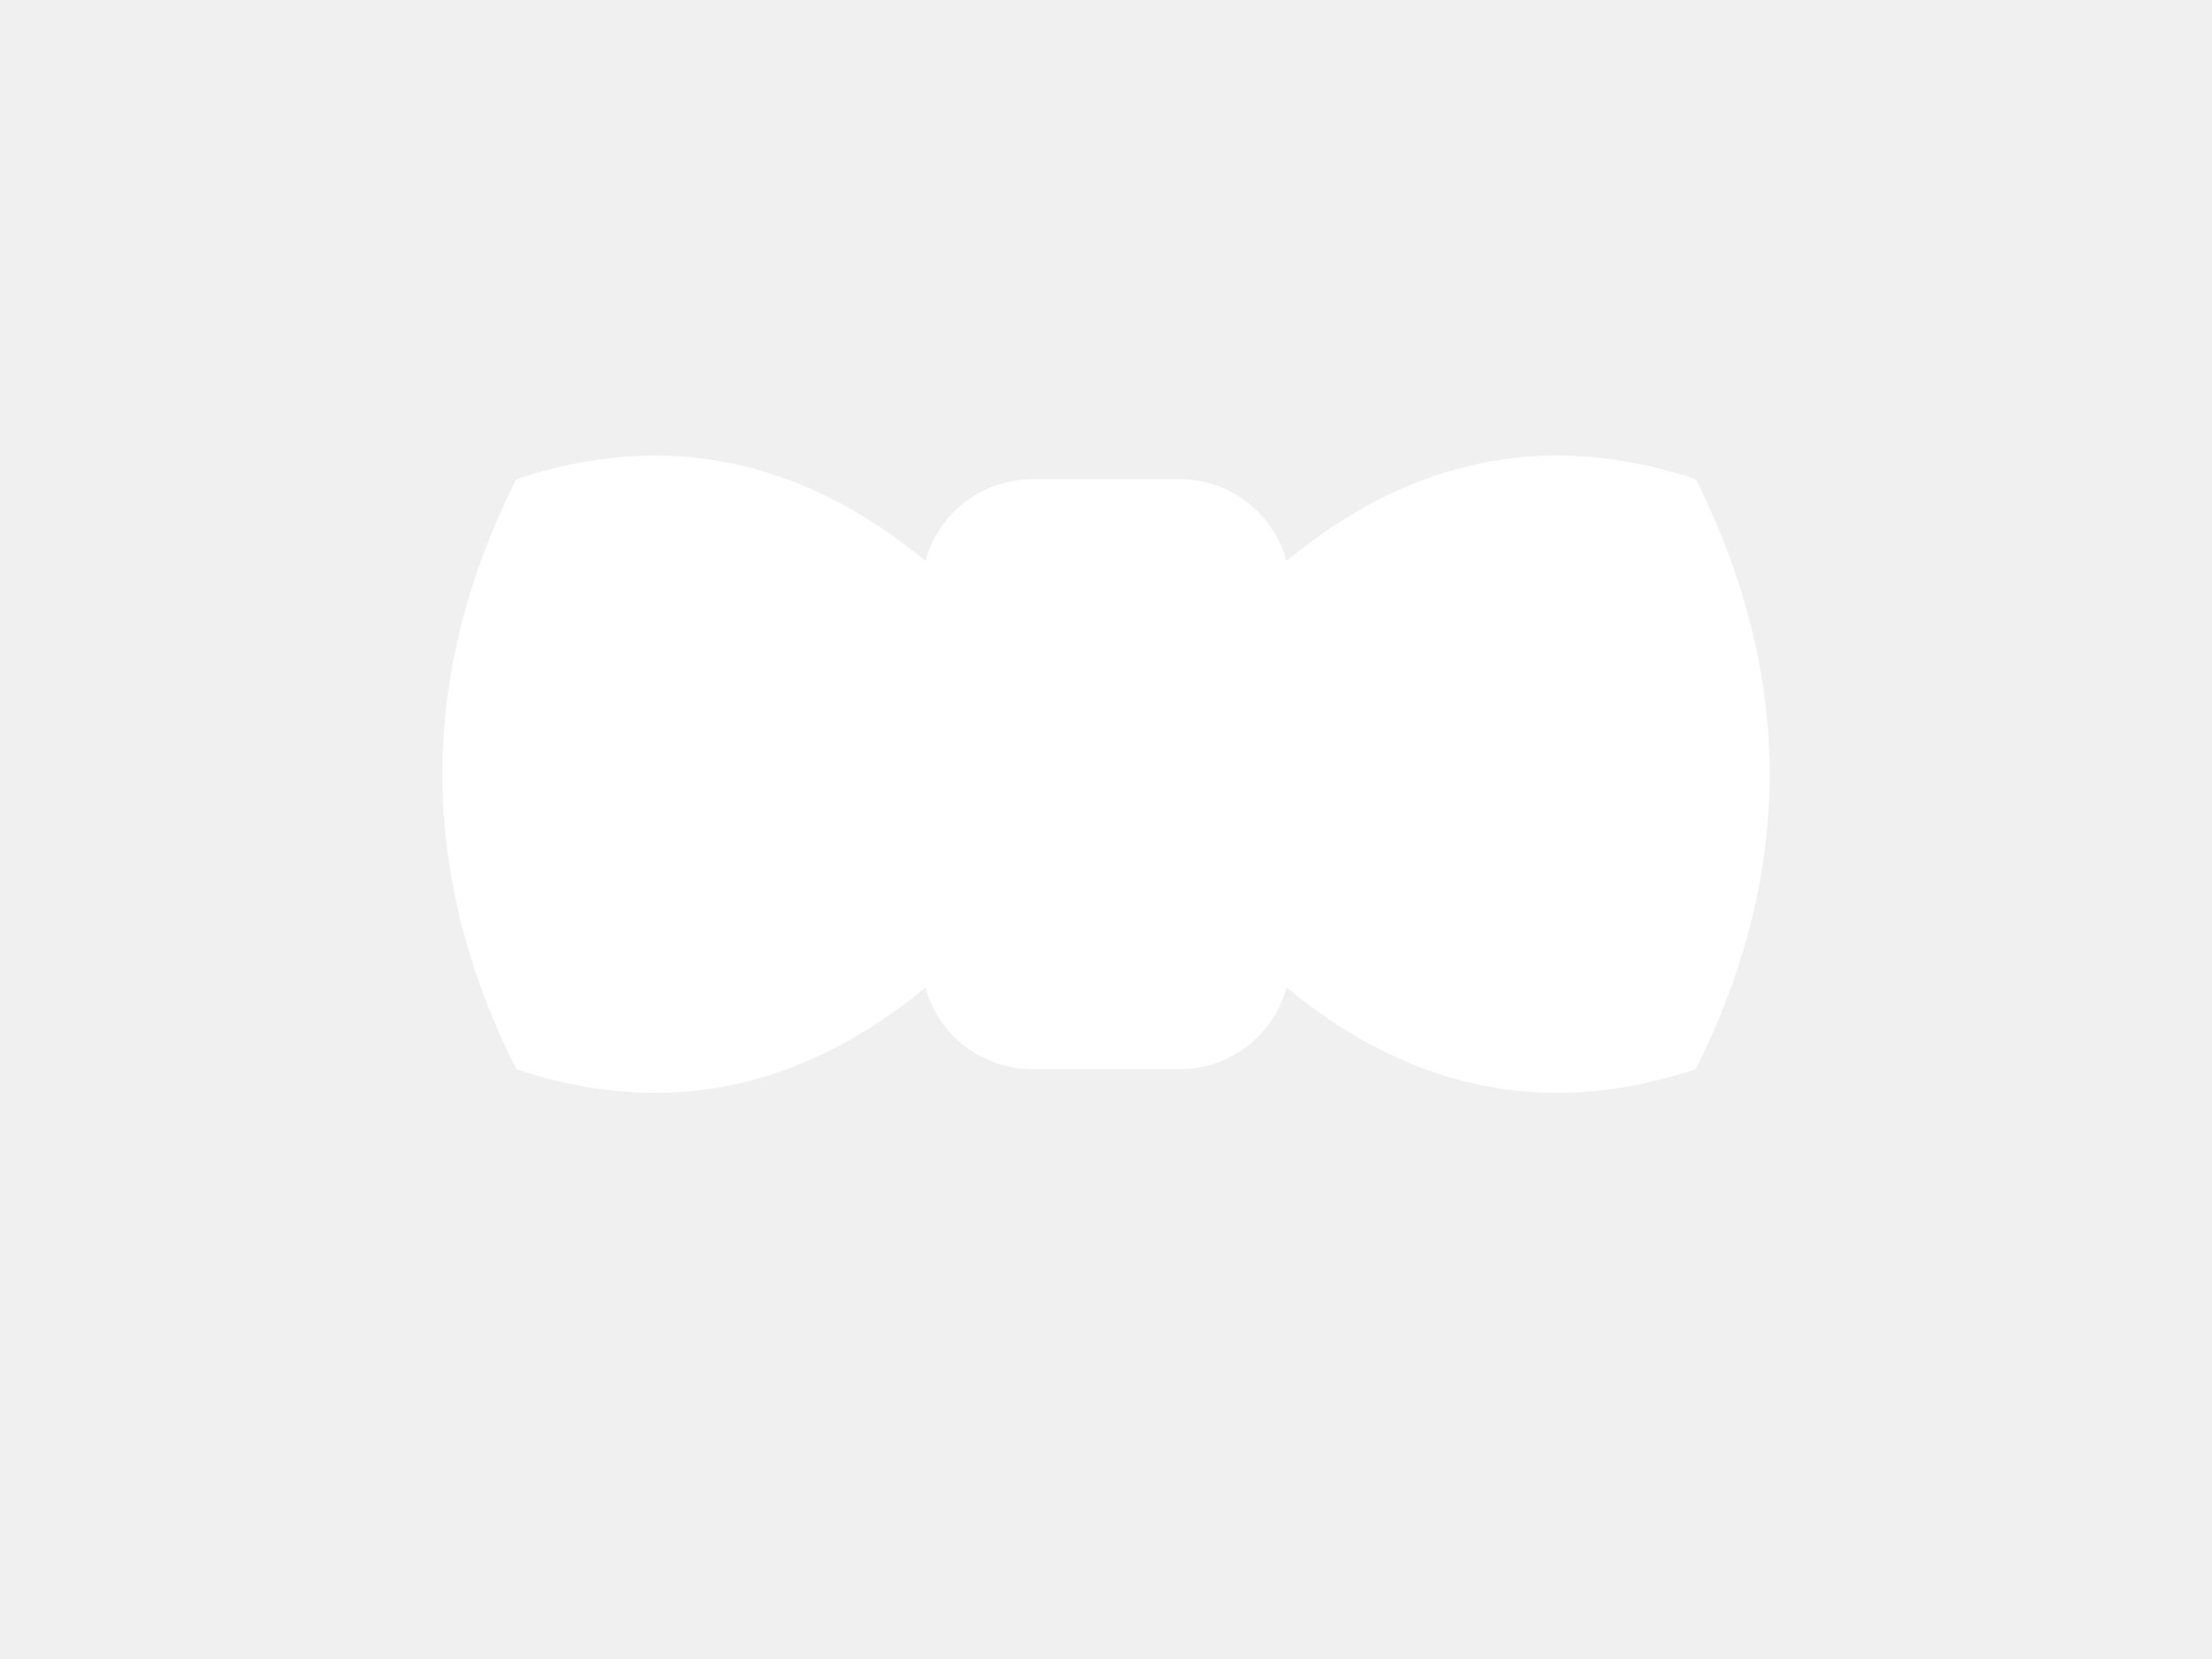
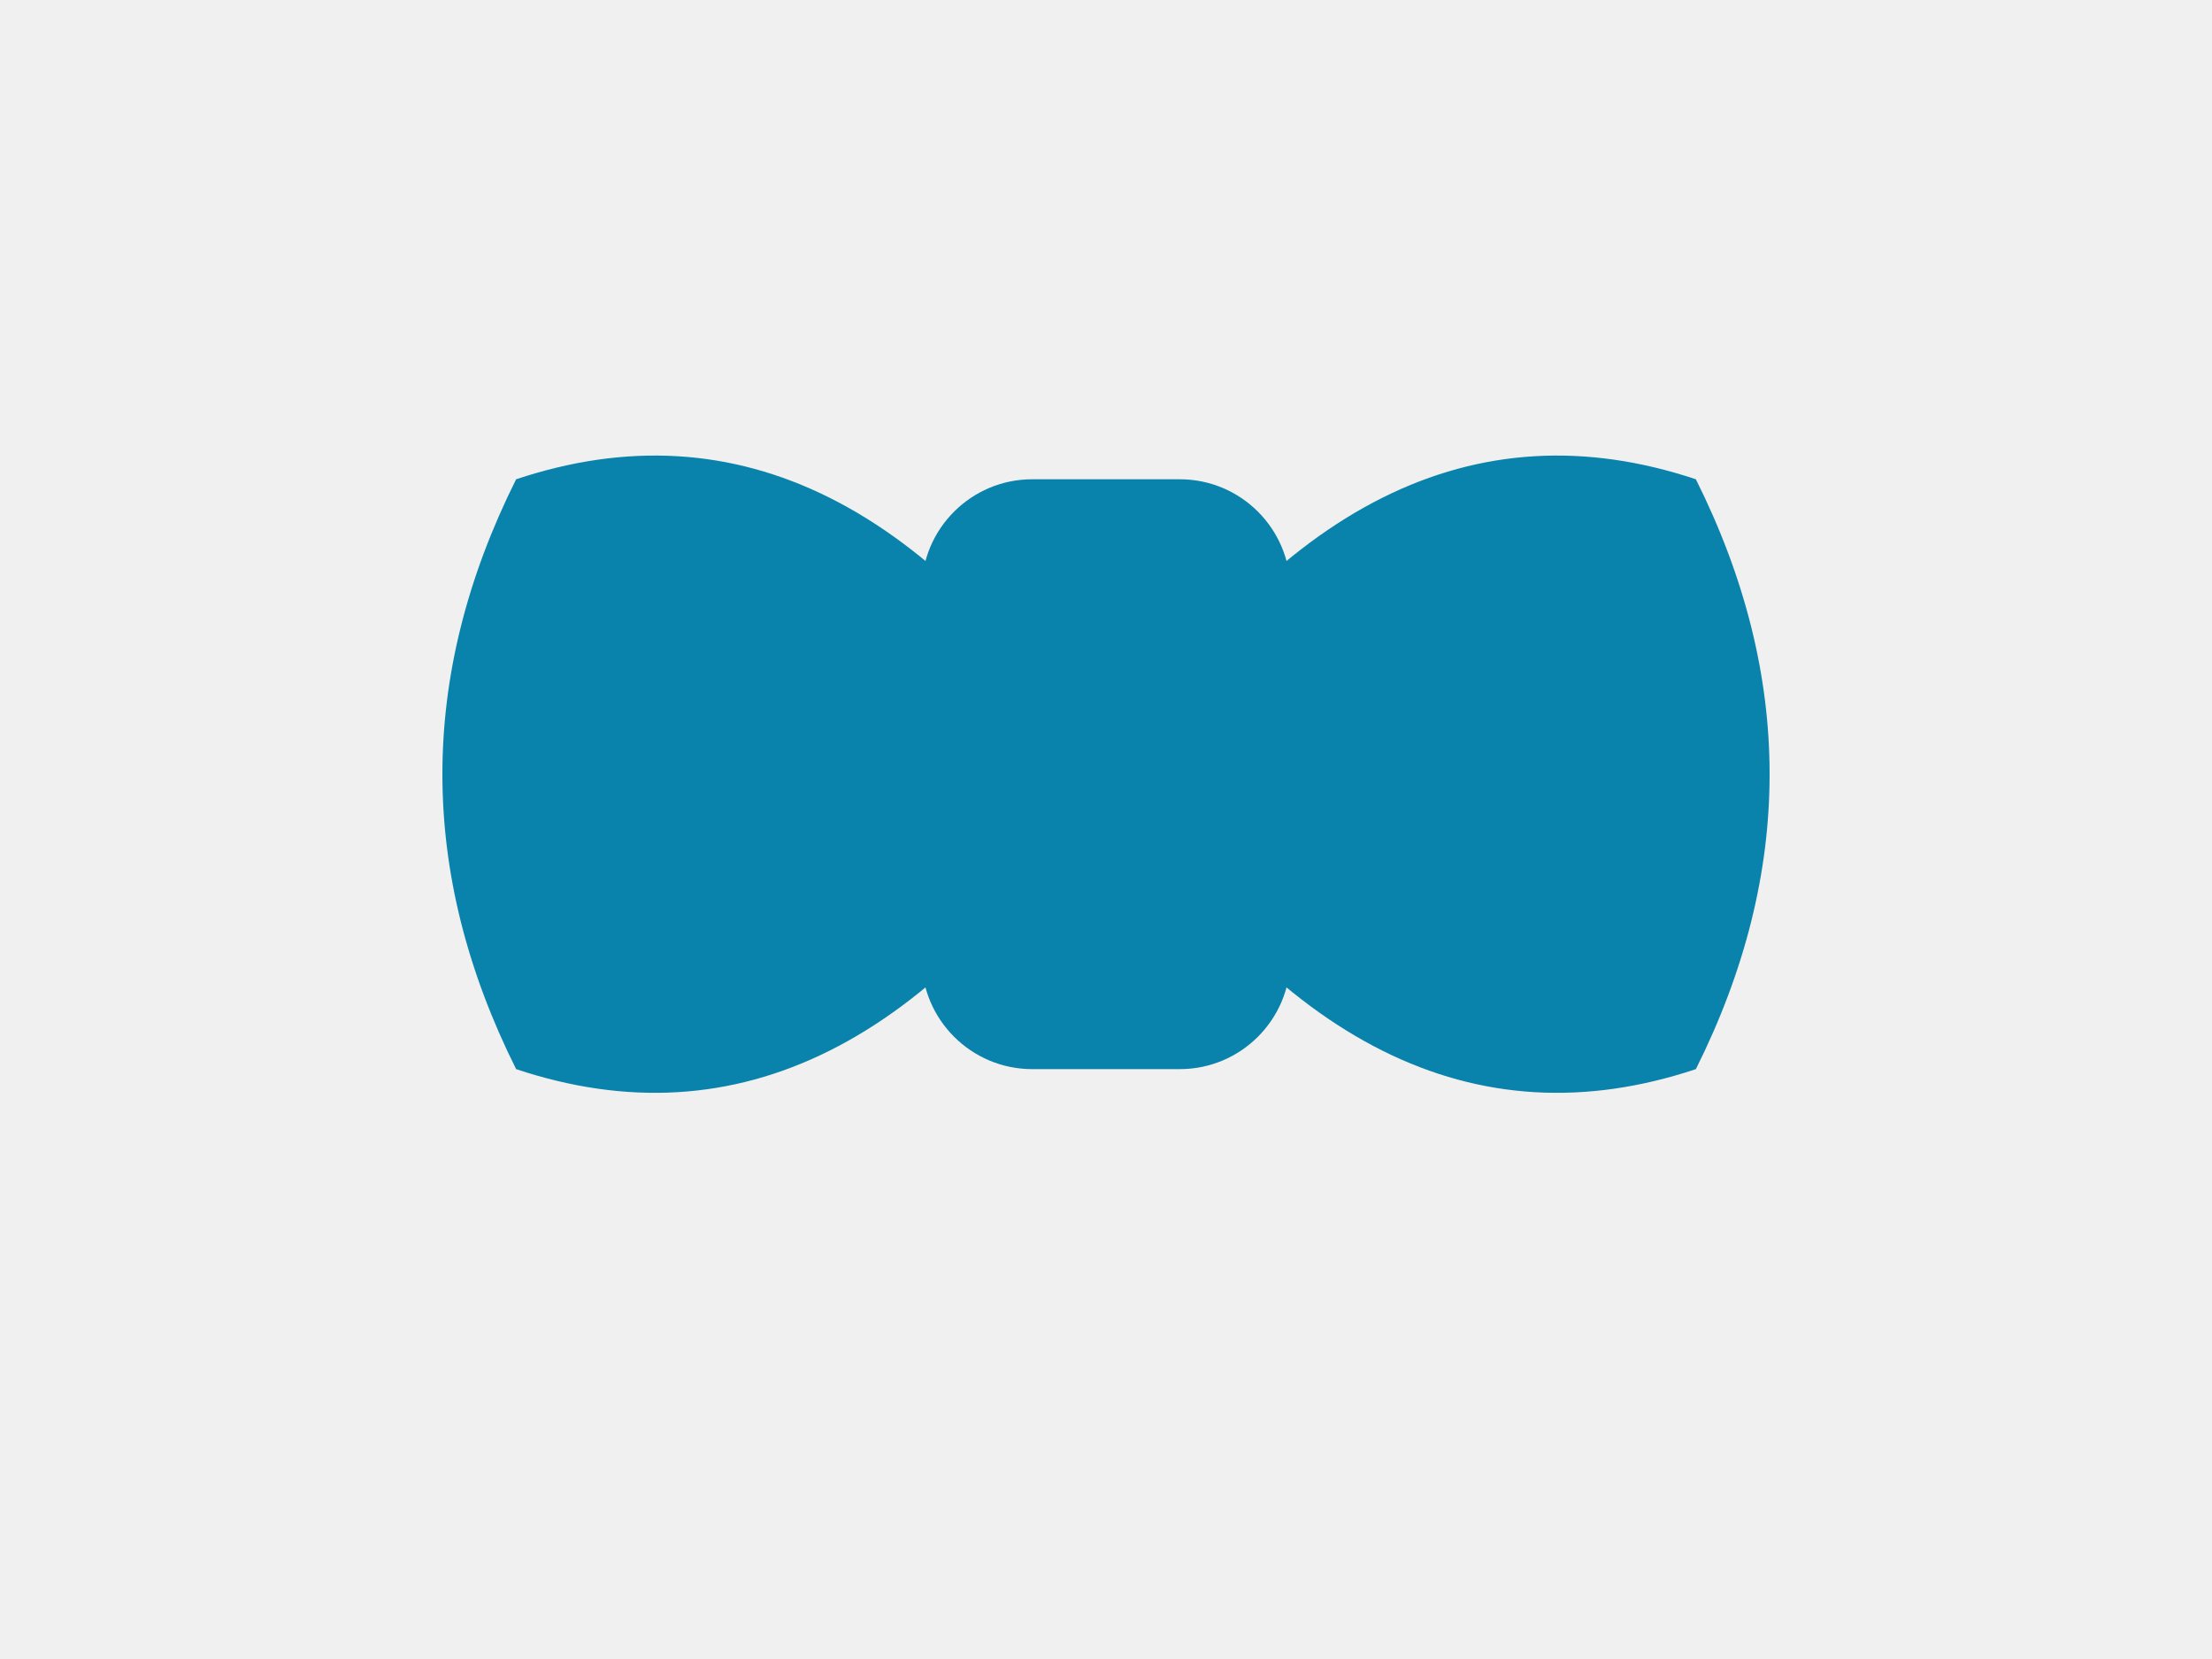
<svg xmlns="http://www.w3.org/2000/svg" viewBox="0 0 60 45">
-   <path d="M14,13 Q23,10 30,21 Q23,32 14,29 Q10,21 14,13 Z" fill="white" />
-   <path d="M46,13 Q37,10 30,21 Q37,32 46,29 Q50,21 46,13 Z" fill="white" />
-   <rect x="25" y="13" width="10" height="16" rx="3" fill="white" />
+   <path d="M14,13 Q23,10 30,21 Q23,32 14,29 Q10,21 14,13 Z" fill="#0982AC" />
+   <path d="M46,13 Q37,10 30,21 Q37,32 46,29 Q50,21 46,13 Z" fill="#0982AC" />
+   <rect x="25" y="13" width="10" height="16" rx="3" fill="#0982AC" />
</svg>
